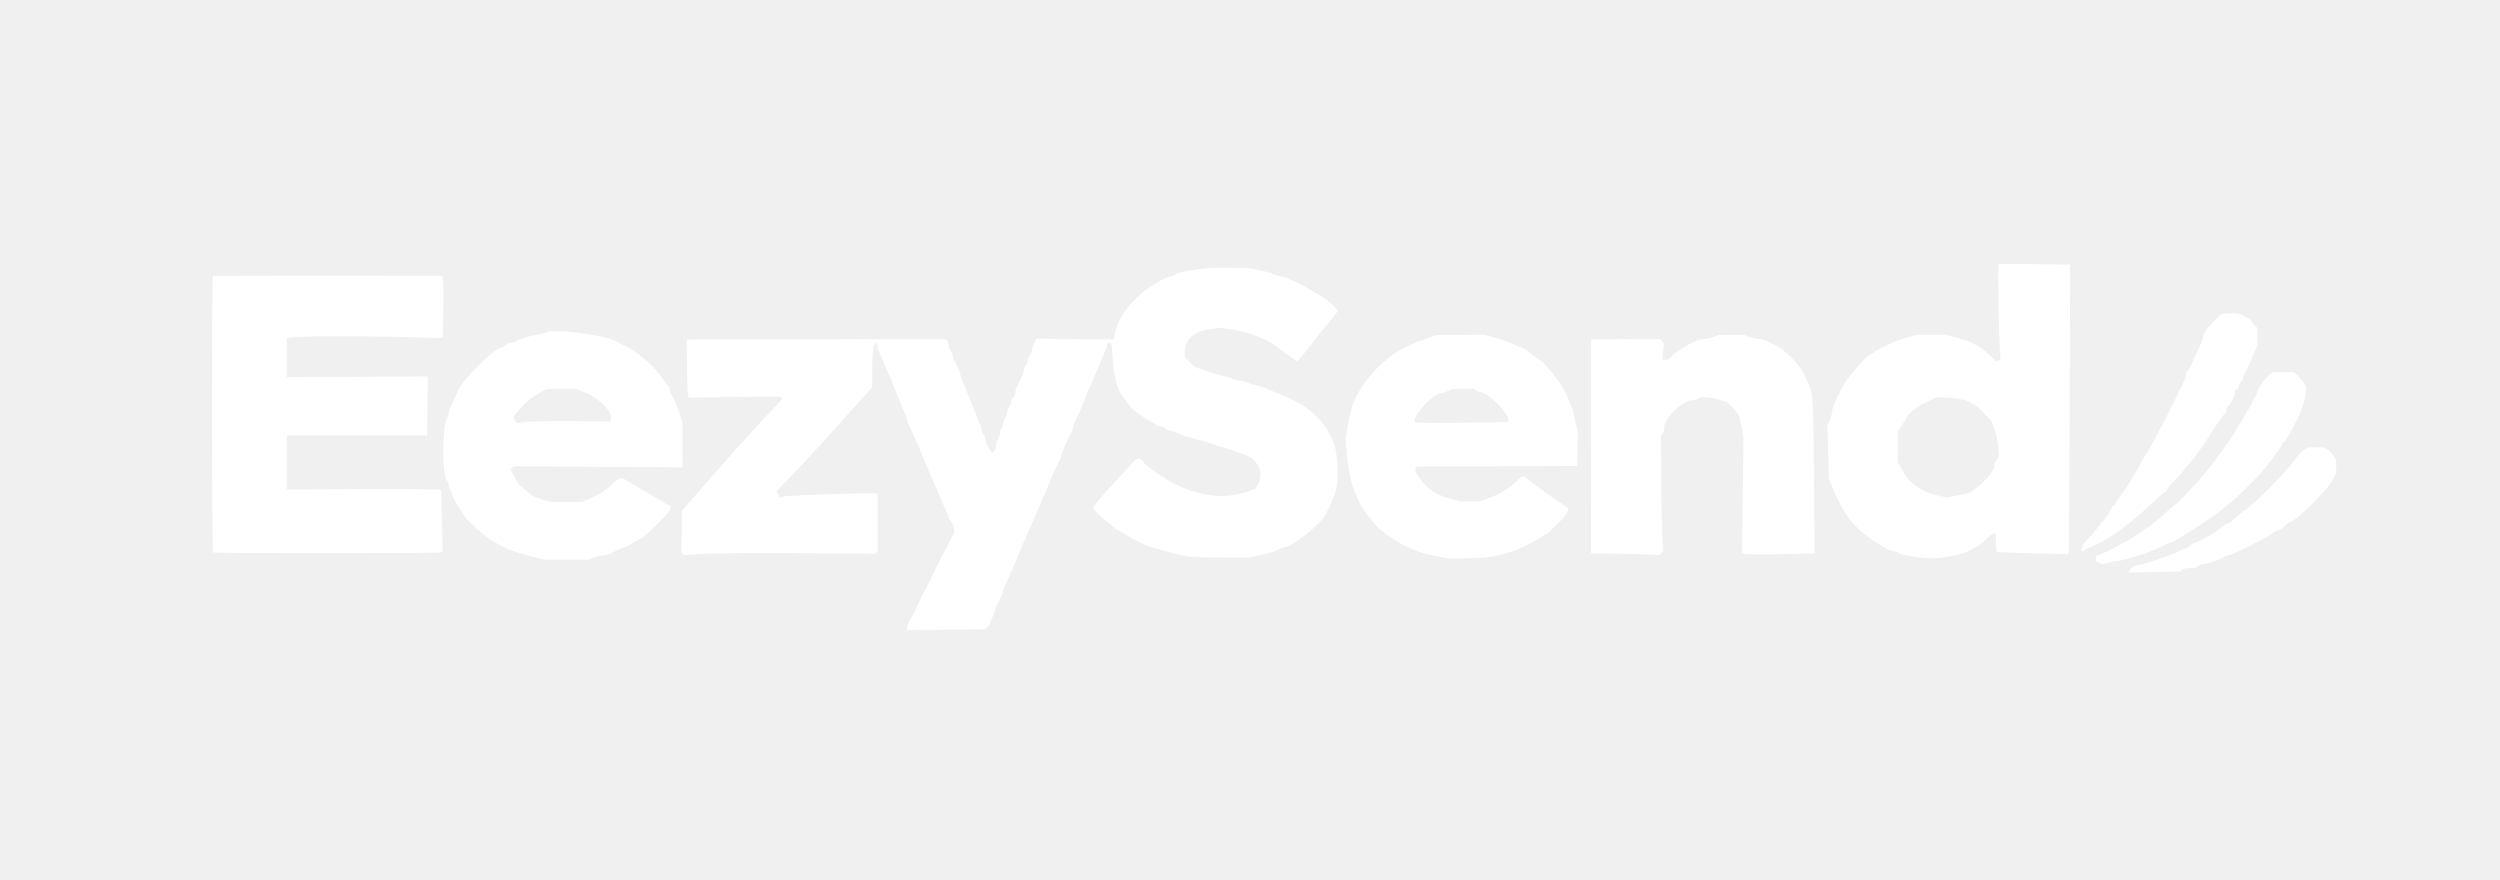
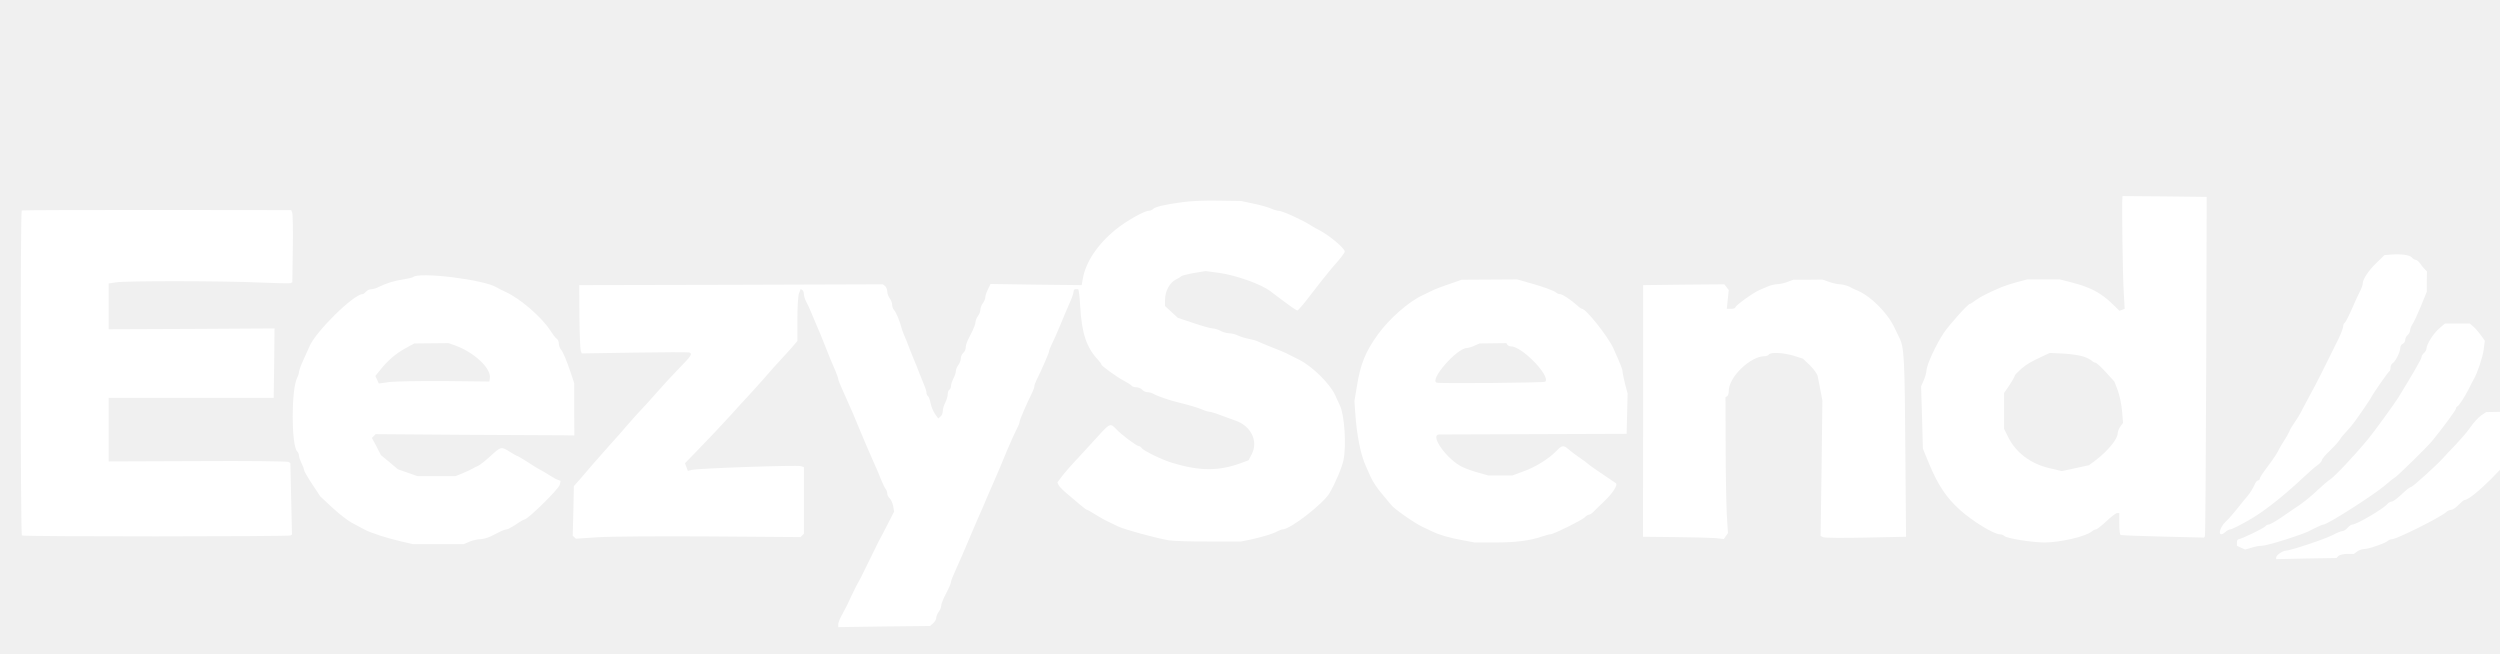
- <svg xmlns="http://www.w3.org/2000/svg" version="1.0" width="1800pt" height="633pt" viewBox="0 0 1800 633" preserveAspectRatio="xMidYMid meet">
+ <svg xmlns="http://www.w3.org/2000/svg" version="1.0" viewBox="140 70 1530 400" preserveAspectRatio="xMidYMid meet">
  <g transform="translate(0,633) scale(0.1,-0.1)" fill="#ffffff" stroke="none">
    <path d="M14389 4418 c-4 -35 2 -477 8 -570 l6 -108 -16 -6 -16 -6 -38 37 c-73 72 -139 107 -253 136 l-75 19 -99 0 -100 0 -60 -16 c-34 -9 -77 -23 -96 -31 -85 -36 -127 -58 -157 -79 -17 -13 -34 -24 -38 -24 -11 0 -124 -126 -158 -176 -47 -69 -107 -199 -107 -232 0 -11 -7 -37 -16 -58 l-17 -39 6 -190 5 -190 16 -40 c9 -22 21 -49 25 -60 52 -124 103 -201 186 -276 77 -69 208 -149 244 -149 10 0 21 -4 27 -10 15 -15 170 -40 249 -40 96 1 248 36 286 67 8 7 20 13 26 13 6 0 35 23 64 50 29 28 59 50 66 50 l13 0 0 -64 c0 -36 3 -67 8 -70 4 -2 121 -7 259 -10 l252 -6 5 8 c3 5 6 474 8 1043 l3 1034 -257 3 -258 2 -1 -12z m-236 -971 c21 -7 43 -19 49 -25 7 -7 17 -12 23 -12 5 0 34 -26 62 -57 l53 -58 21 -55 c11 -30 23 -87 26 -126 l6 -72 -17 -23 c-9 -13 -16 -32 -16 -42 0 -34 -60 -107 -135 -164 l-40 -30 -55 -12 c-30 -7 -68 -15 -83 -18 l-29 -6 -76 18 c-116 27 -206 96 -253 192 l-24 48 0 110 0 110 33 48 c17 26 32 52 32 57 0 5 18 23 39 42 37 31 52 40 141 82 l35 16 85 -4 c47 -3 102 -11 123 -19z" />
    <path d="M8638 4393 c-111 -15 -167 -28 -181 -42 -6 -6 -18 -11 -26 -11 -28 0 -136 -61 -202 -114 -112 -91 -186 -201 -203 -306 l-6 -35 -279 3 -279 4 -16 -33 c-9 -18 -16 -40 -16 -49 0 -9 -7 -25 -15 -36 -8 -10 -15 -28 -15 -39 0 -11 -7 -29 -15 -39 -8 -11 -15 -28 -15 -37 0 -10 -8 -32 -17 -51 -9 -18 -22 -45 -30 -60 -7 -14 -13 -35 -13 -46 0 -11 -7 -25 -15 -32 -8 -7 -15 -22 -15 -34 0 -11 -7 -30 -15 -40 -8 -11 -15 -27 -15 -37 0 -9 -7 -30 -15 -45 -8 -16 -15 -37 -15 -46 0 -9 -4 -20 -10 -23 -5 -3 -10 -16 -10 -28 0 -12 -7 -35 -15 -51 -8 -15 -15 -38 -15 -51 0 -12 -6 -28 -14 -34 l-14 -12 -20 28 c-11 16 -23 45 -27 66 -4 20 -11 40 -16 43 -5 3 -9 12 -9 21 0 8 -6 29 -14 46 -7 18 -21 52 -31 77 -9 25 -23 59 -30 75 -7 17 -20 50 -30 75 -9 25 -23 59 -30 75 -7 17 -16 39 -18 50 -11 42 -34 96 -45 107 -7 7 -12 21 -12 33 0 11 -7 29 -15 39 -8 11 -15 30 -15 42 0 12 -6 27 -13 33 l-14 11 -929 -3 -929 -2 1 -193 c1 -105 5 -199 8 -208 l6 -17 323 5 c177 3 328 3 335 1 21 -8 13 -21 -60 -95 -39 -40 -103 -109 -141 -153 -39 -44 -82 -92 -96 -106 -15 -15 -51 -55 -81 -90 -30 -35 -77 -89 -105 -119 -27 -31 -75 -85 -105 -119 -30 -35 -69 -80 -86 -100 l-32 -36 -3 -152 -4 -152 10 -9 10 -9 135 9 c74 5 383 7 687 5 l552 -4 11 11 10 10 0 203 0 204 -17 6 c-19 8 -638 -13 -670 -23 l-23 -6 -9 23 -9 24 73 75 c78 80 149 156 205 217 19 22 76 84 126 138 50 55 102 113 115 129 13 16 38 43 54 60 17 18 49 54 73 80 l42 49 0 133 c0 73 4 145 10 159 l10 26 10 -6 c5 -3 10 -15 10 -27 0 -11 7 -32 15 -46 8 -15 24 -49 35 -77 28 -68 40 -95 55 -130 7 -16 20 -50 30 -75 18 -47 31 -79 59 -143 9 -21 16 -42 16 -47 0 -6 14 -40 31 -77 45 -99 74 -167 109 -253 20 -49 37 -88 84 -195 8 -16 24 -55 36 -85 12 -30 26 -59 31 -64 5 -6 9 -18 9 -27 0 -9 7 -22 15 -29 8 -7 17 -28 21 -46 l6 -35 -42 -82 c-23 -45 -46 -89 -51 -97 -4 -8 -31 -62 -59 -120 -49 -101 -59 -120 -80 -157 -5 -10 -17 -34 -26 -53 -31 -68 -35 -75 -59 -119 -14 -24 -25 -52 -25 -61 l0 -18 281 4 281 3 19 17 c11 9 19 25 19 34 0 9 7 25 15 36 8 10 15 27 15 36 0 9 8 31 17 50 9 18 22 45 30 60 7 14 13 31 13 37 0 6 14 41 31 78 30 67 42 94 71 163 22 52 43 100 61 143 9 20 23 52 31 70 13 31 28 67 61 142 30 67 61 142 88 208 20 48 48 109 63 139 8 14 14 31 14 37 0 11 47 119 75 174 8 16 15 35 15 42 0 7 7 26 15 42 26 51 75 163 75 172 0 5 6 22 14 38 15 30 35 75 61 138 9 22 20 49 25 60 5 11 18 41 29 67 12 26 21 54 21 62 0 9 5 16 10 16 6 0 13 0 18 0 4 0 10 -48 13 -107 9 -162 39 -250 107 -323 12 -13 22 -26 22 -30 0 -9 95 -78 140 -101 22 -12 43 -25 46 -30 3 -5 16 -9 28 -9 13 0 29 -7 36 -15 7 -8 21 -15 31 -15 11 0 27 -4 37 -10 22 -13 97 -39 142 -50 82 -20 127 -34 157 -46 17 -8 37 -14 45 -14 7 0 38 -9 68 -21 30 -11 70 -26 88 -32 97 -32 144 -125 103 -206 l-20 -38 -43 -16 c-138 -51 -254 -51 -423 0 -63 19 -177 74 -188 91 -4 6 -12 12 -18 12 -13 0 -108 71 -138 104 -33 36 -40 34 -95 -26 -26 -29 -85 -93 -131 -143 -47 -49 -95 -105 -109 -124 l-25 -34 9 -18 c6 -10 29 -33 51 -51 22 -18 57 -48 77 -65 21 -18 40 -33 44 -33 4 0 26 -13 50 -28 24 -15 61 -36 83 -46 22 -11 48 -23 58 -28 38 -19 238 -73 312 -85 28 -4 138 -8 245 -7 l195 0 55 11 c73 16 140 36 167 51 12 6 26 12 32 12 47 0 248 156 287 221 37 63 77 158 86 203 19 88 6 279 -22 335 -4 9 -18 38 -30 65 -33 70 -140 175 -220 215 -25 12 -52 26 -60 30 -19 11 -51 24 -120 51 -30 12 -62 26 -71 30 -9 5 -34 12 -55 16 -22 4 -51 13 -66 20 -15 8 -40 14 -55 14 -15 1 -39 7 -53 15 -14 8 -35 14 -48 15 -12 0 -66 15 -118 33 l-96 32 -39 36 -39 36 0 39 c0 51 29 105 66 123 16 8 31 17 34 21 3 3 37 12 76 19 l72 12 83 -11 c105 -15 254 -68 314 -112 5 -5 43 -33 83 -63 40 -30 76 -55 82 -55 5 0 44 46 87 103 43 56 88 113 100 127 11 14 39 47 62 73 23 27 41 52 41 57 0 21 -101 105 -161 134 -8 3 -27 15 -44 25 -52 34 -178 91 -200 91 -8 0 -29 6 -47 14 -18 8 -67 22 -108 30 l-75 16 -137 2 c-76 2 -175 -2 -220 -9z" />
    <path d="M1533 4342 c-9 -2 -8 -1981 1 -1989 7 -8 1632 -7 1644 0 l9 6 -5 218 -5 218 -11 8 c-6 4 -256 7 -556 5 l-545 -2 0 194 0 195 505 0 505 0 3 212 2 213 -507 -3 -508 -2 0 140 0 140 45 7 c60 10 659 9 880 -1 96 -4 180 -6 187 -4 l12 5 3 206 c2 114 0 214 -4 222 l-6 14 -821 1 c-452 0 -824 -1 -828 -3z" />
    <path d="M16034 4072 l-41 -3 -49 -48 c-49 -47 -84 -100 -84 -126 0 -7 -6 -26 -14 -42 -8 -15 -21 -44 -30 -63 -41 -94 -59 -130 -67 -136 -5 -3 -9 -13 -9 -22 0 -9 -13 -44 -29 -77 -89 -181 -137 -276 -167 -330 -18 -33 -43 -80 -56 -105 -12 -25 -33 -59 -45 -75 -12 -17 -27 -41 -32 -55 -6 -14 -20 -38 -31 -55 -11 -16 -24 -39 -30 -50 -15 -31 -31 -55 -77 -117 -24 -31 -43 -61 -43 -67 0 -6 -5 -11 -10 -11 -6 0 -15 -10 -20 -22 -12 -28 -31 -57 -47 -76 -7 -7 -33 -39 -57 -70 -25 -31 -58 -70 -75 -85 -46 -44 -48 -104 -2 -63 10 9 23 16 30 16 11 0 94 43 151 79 80 50 196 144 303 245 34 32 72 65 85 73 12 9 22 21 22 27 0 6 21 32 48 57 26 25 54 56 62 69 8 13 26 35 40 49 14 14 35 40 47 56 32 43 97 138 103 150 11 24 106 160 113 163 4 2 7 12 7 22 0 11 6 23 13 27 17 10 47 70 47 95 0 10 7 21 15 24 8 4 15 14 15 24 0 10 7 23 15 30 8 7 15 20 15 29 0 9 7 26 15 38 8 11 31 61 51 109 l36 89 0 62 1 62 -14 14 c-8 8 -21 24 -29 36 -8 11 -20 21 -26 21 -6 0 -17 6 -23 14 -13 15 -64 23 -127 18z" />
    <path d="M3928 3934 c-4 -3 -30 -9 -60 -14 -56 -8 -105 -24 -150 -46 -14 -8 -35 -14 -46 -14 -11 0 -25 -7 -32 -15 -7 -8 -16 -15 -21 -15 -54 0 -288 -230 -325 -320 -4 -8 -19 -43 -35 -78 -16 -34 -29 -69 -29 -78 0 -8 -5 -24 -11 -35 -37 -70 -37 -415 0 -452 6 -6 11 -18 11 -27 0 -8 7 -28 15 -44 8 -15 15 -34 15 -40 0 -7 22 -46 50 -88 l50 -76 73 -68 c41 -38 95 -80 121 -94 26 -14 62 -33 79 -42 38 -20 137 -52 228 -73 l65 -15 156 0 156 0 35 15 c20 8 50 15 66 15 16 0 44 8 63 17 18 9 45 22 60 30 14 7 31 13 38 13 7 0 32 14 57 30 24 17 47 30 51 30 21 0 211 186 218 214 l5 23 -18 7 c-10 3 -31 15 -48 26 -16 11 -39 24 -50 30 -21 11 -34 18 -103 63 -24 15 -45 27 -48 27 -2 0 -22 11 -44 25 -52 33 -54 33 -118 -26 -31 -28 -65 -55 -76 -60 -12 -5 -28 -13 -36 -18 -8 -5 -34 -17 -58 -27 l-44 -18 -116 0 -117 0 -60 21 -60 21 -52 44 -52 43 -27 53 -28 52 12 12 11 11 543 -4 c299 -1 572 -3 608 -3 l65 -1 -1 160 0 160 -18 55 c-29 86 -49 134 -63 151 -7 8 -13 25 -13 37 0 11 -6 25 -13 29 -7 4 -25 28 -41 53 -53 81 -183 193 -271 233 -22 10 -47 23 -55 28 -77 48 -478 97 -512 63z m257 -418 c115 -41 222 -140 213 -200 l-3 -21 -275 3 c-151 1 -304 -2 -338 -6 l-64 -9 -10 23 -11 23 31 38 c44 56 94 99 154 132 l53 29 105 1 105 1 40 -14z" />
    <path d="M10300 3902 c-75 -25 -124 -44 -140 -53 -8 -4 -34 -17 -58 -28 -81 -38 -199 -141 -268 -236 -77 -106 -108 -182 -130 -320 l-15 -90 5 -70 c9 -137 33 -259 66 -330 5 -11 18 -40 29 -65 11 -25 40 -69 65 -98 25 -30 52 -62 59 -71 16 -23 141 -111 192 -135 22 -10 48 -23 57 -27 42 -21 109 -41 183 -54 l80 -15 124 0 c126 0 213 11 286 36 23 8 46 14 53 14 19 0 199 89 212 105 7 8 18 15 24 15 6 0 19 8 28 18 9 9 41 41 72 70 47 46 79 96 65 105 -86 57 -165 112 -169 117 -3 4 -25 20 -50 37 -25 17 -56 40 -69 52 -32 28 -42 27 -75 -8 -46 -48 -131 -101 -203 -126 l-68 -25 -73 0 -74 0 -56 16 c-32 8 -76 24 -100 35 -94 43 -206 198 -144 200 9 0 271 1 582 2 l565 2 3 124 3 123 -16 60 c-8 33 -15 66 -15 74 0 14 -12 44 -57 144 -33 72 -167 240 -191 240 -4 0 -19 10 -32 23 -42 36 -88 67 -103 67 -7 0 -17 4 -23 9 -12 12 -79 36 -169 61 l-70 20 -170 -1 -170 -1 -45 -16z m325 -382 c3 -5 14 -10 23 -10 67 0 243 -182 209 -216 -6 -7 -645 -12 -664 -6 -48 15 122 211 184 212 10 1 32 7 48 15 l30 13 82 1 82 1 6 -10z" />
    <path d="M12340 3905 c-19 -8 -48 -14 -63 -14 -16 -1 -43 -7 -60 -15 -18 -8 -39 -17 -47 -20 -42 -18 -150 -96 -150 -108 0 -4 -12 -8 -26 -8 l-26 0 6 58 6 57 -14 18 -13 17 -249 -2 -248 -3 0 -770 -1 -770 195 -2 c107 -1 219 -4 247 -6 l53 -6 12 18 13 18 -7 114 c-3 63 -7 250 -7 416 l-1 302 10 6 c6 3 10 18 10 33 0 84 132 212 219 212 11 0 23 5 26 10 10 16 88 12 152 -7 l57 -18 43 -41 c23 -23 44 -52 47 -65 2 -13 10 -52 17 -87 l12 -63 -5 -415 -6 -414 17 -8 c9 -4 126 -5 261 -2 l245 5 -4 490 c-4 611 -7 670 -38 730 -5 11 -18 38 -29 60 -43 92 -149 197 -234 230 -8 3 -28 13 -43 21 -16 7 -41 14 -55 14 -15 0 -46 7 -68 15 l-41 14 -89 -1 -89 0 -35 -13z" />
    <path d="M16327 3619 c-35 -30 -77 -97 -77 -123 0 -7 -7 -19 -15 -26 -8 -7 -15 -18 -15 -25 0 -11 -55 -106 -143 -249 -20 -33 -155 -219 -185 -254 -86 -104 -208 -233 -234 -248 -9 -5 -43 -34 -75 -64 -32 -31 -79 -69 -103 -86 -25 -17 -76 -51 -113 -77 -38 -26 -74 -47 -82 -47 -8 0 -17 -5 -20 -10 -7 -11 -149 -80 -165 -80 -6 0 -10 -9 -10 -20 l0 -20 25 -12 25 -11 39 11 c21 7 49 12 63 12 24 0 138 33 226 65 44 15 54 20 110 48 19 9 37 17 42 17 24 0 300 176 373 237 24 21 54 45 67 53 20 14 199 189 226 223 57 69 144 187 144 195 0 6 3 12 8 14 11 5 46 58 71 108 12 25 26 52 31 60 23 41 53 130 60 179 l7 56 -25 35 c-14 19 -35 43 -46 52 l-21 18 -76 0 -76 0 -36 -31z" />
    <path d="M16584 3087 c-17 -12 -46 -44 -64 -70 -18 -27 -59 -74 -89 -106 -31 -32 -68 -71 -82 -87 -36 -40 -177 -168 -191 -173 -14 -5 -26 -14 -73 -58 -20 -18 -41 -33 -49 -33 -7 0 -20 -7 -27 -16 -24 -29 -187 -124 -212 -124 -7 0 -20 -9 -30 -20 -9 -11 -23 -20 -30 -20 -8 0 -34 -10 -58 -23 -46 -25 -263 -97 -289 -97 -20 0 -60 -28 -60 -42 l0 -10 185 4 184 3 13 13 c6 6 30 12 53 12 l41 0 20 15 c10 8 30 15 44 15 27 0 129 36 145 51 5 5 16 9 24 9 28 0 293 132 332 166 8 8 22 14 31 14 8 0 28 13 44 30 16 16 33 30 37 30 45 1 279 233 319 317 l18 37 0 47 0 47 -17 29 c-9 16 -30 37 -46 46 l-29 17 -56 -1 -57 -1 -31 -21z" />
  </g>
</svg>
